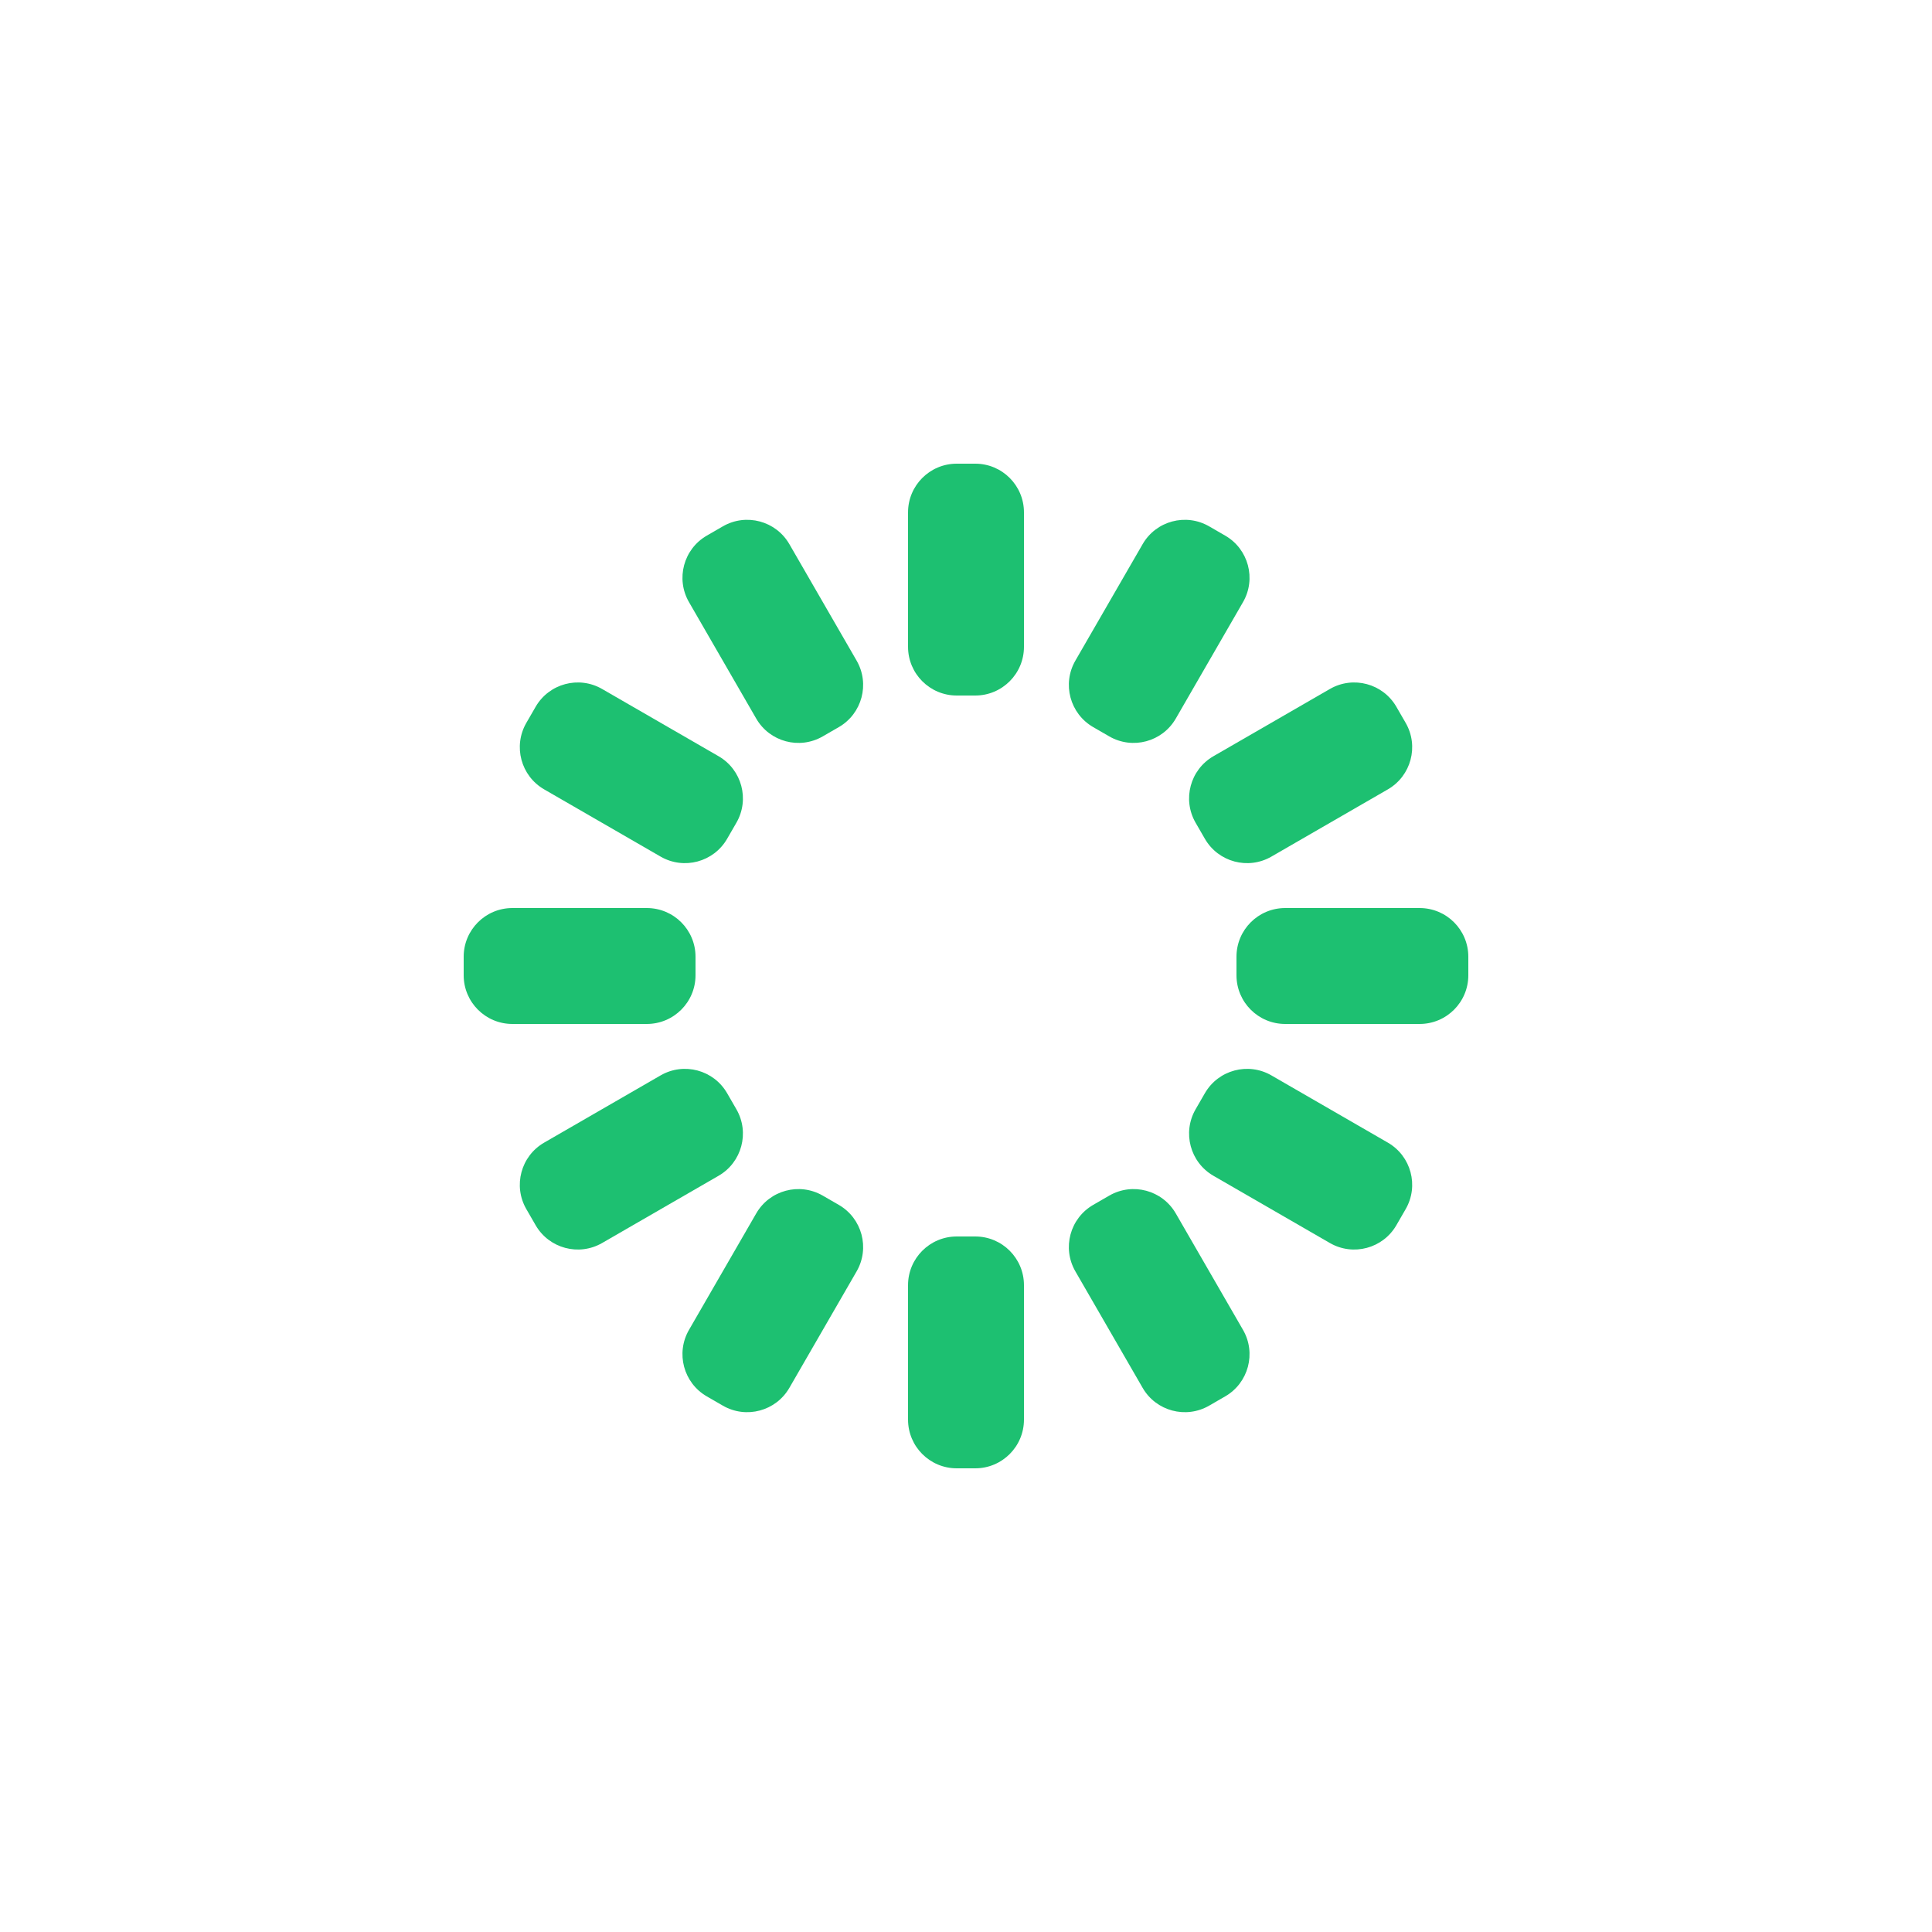
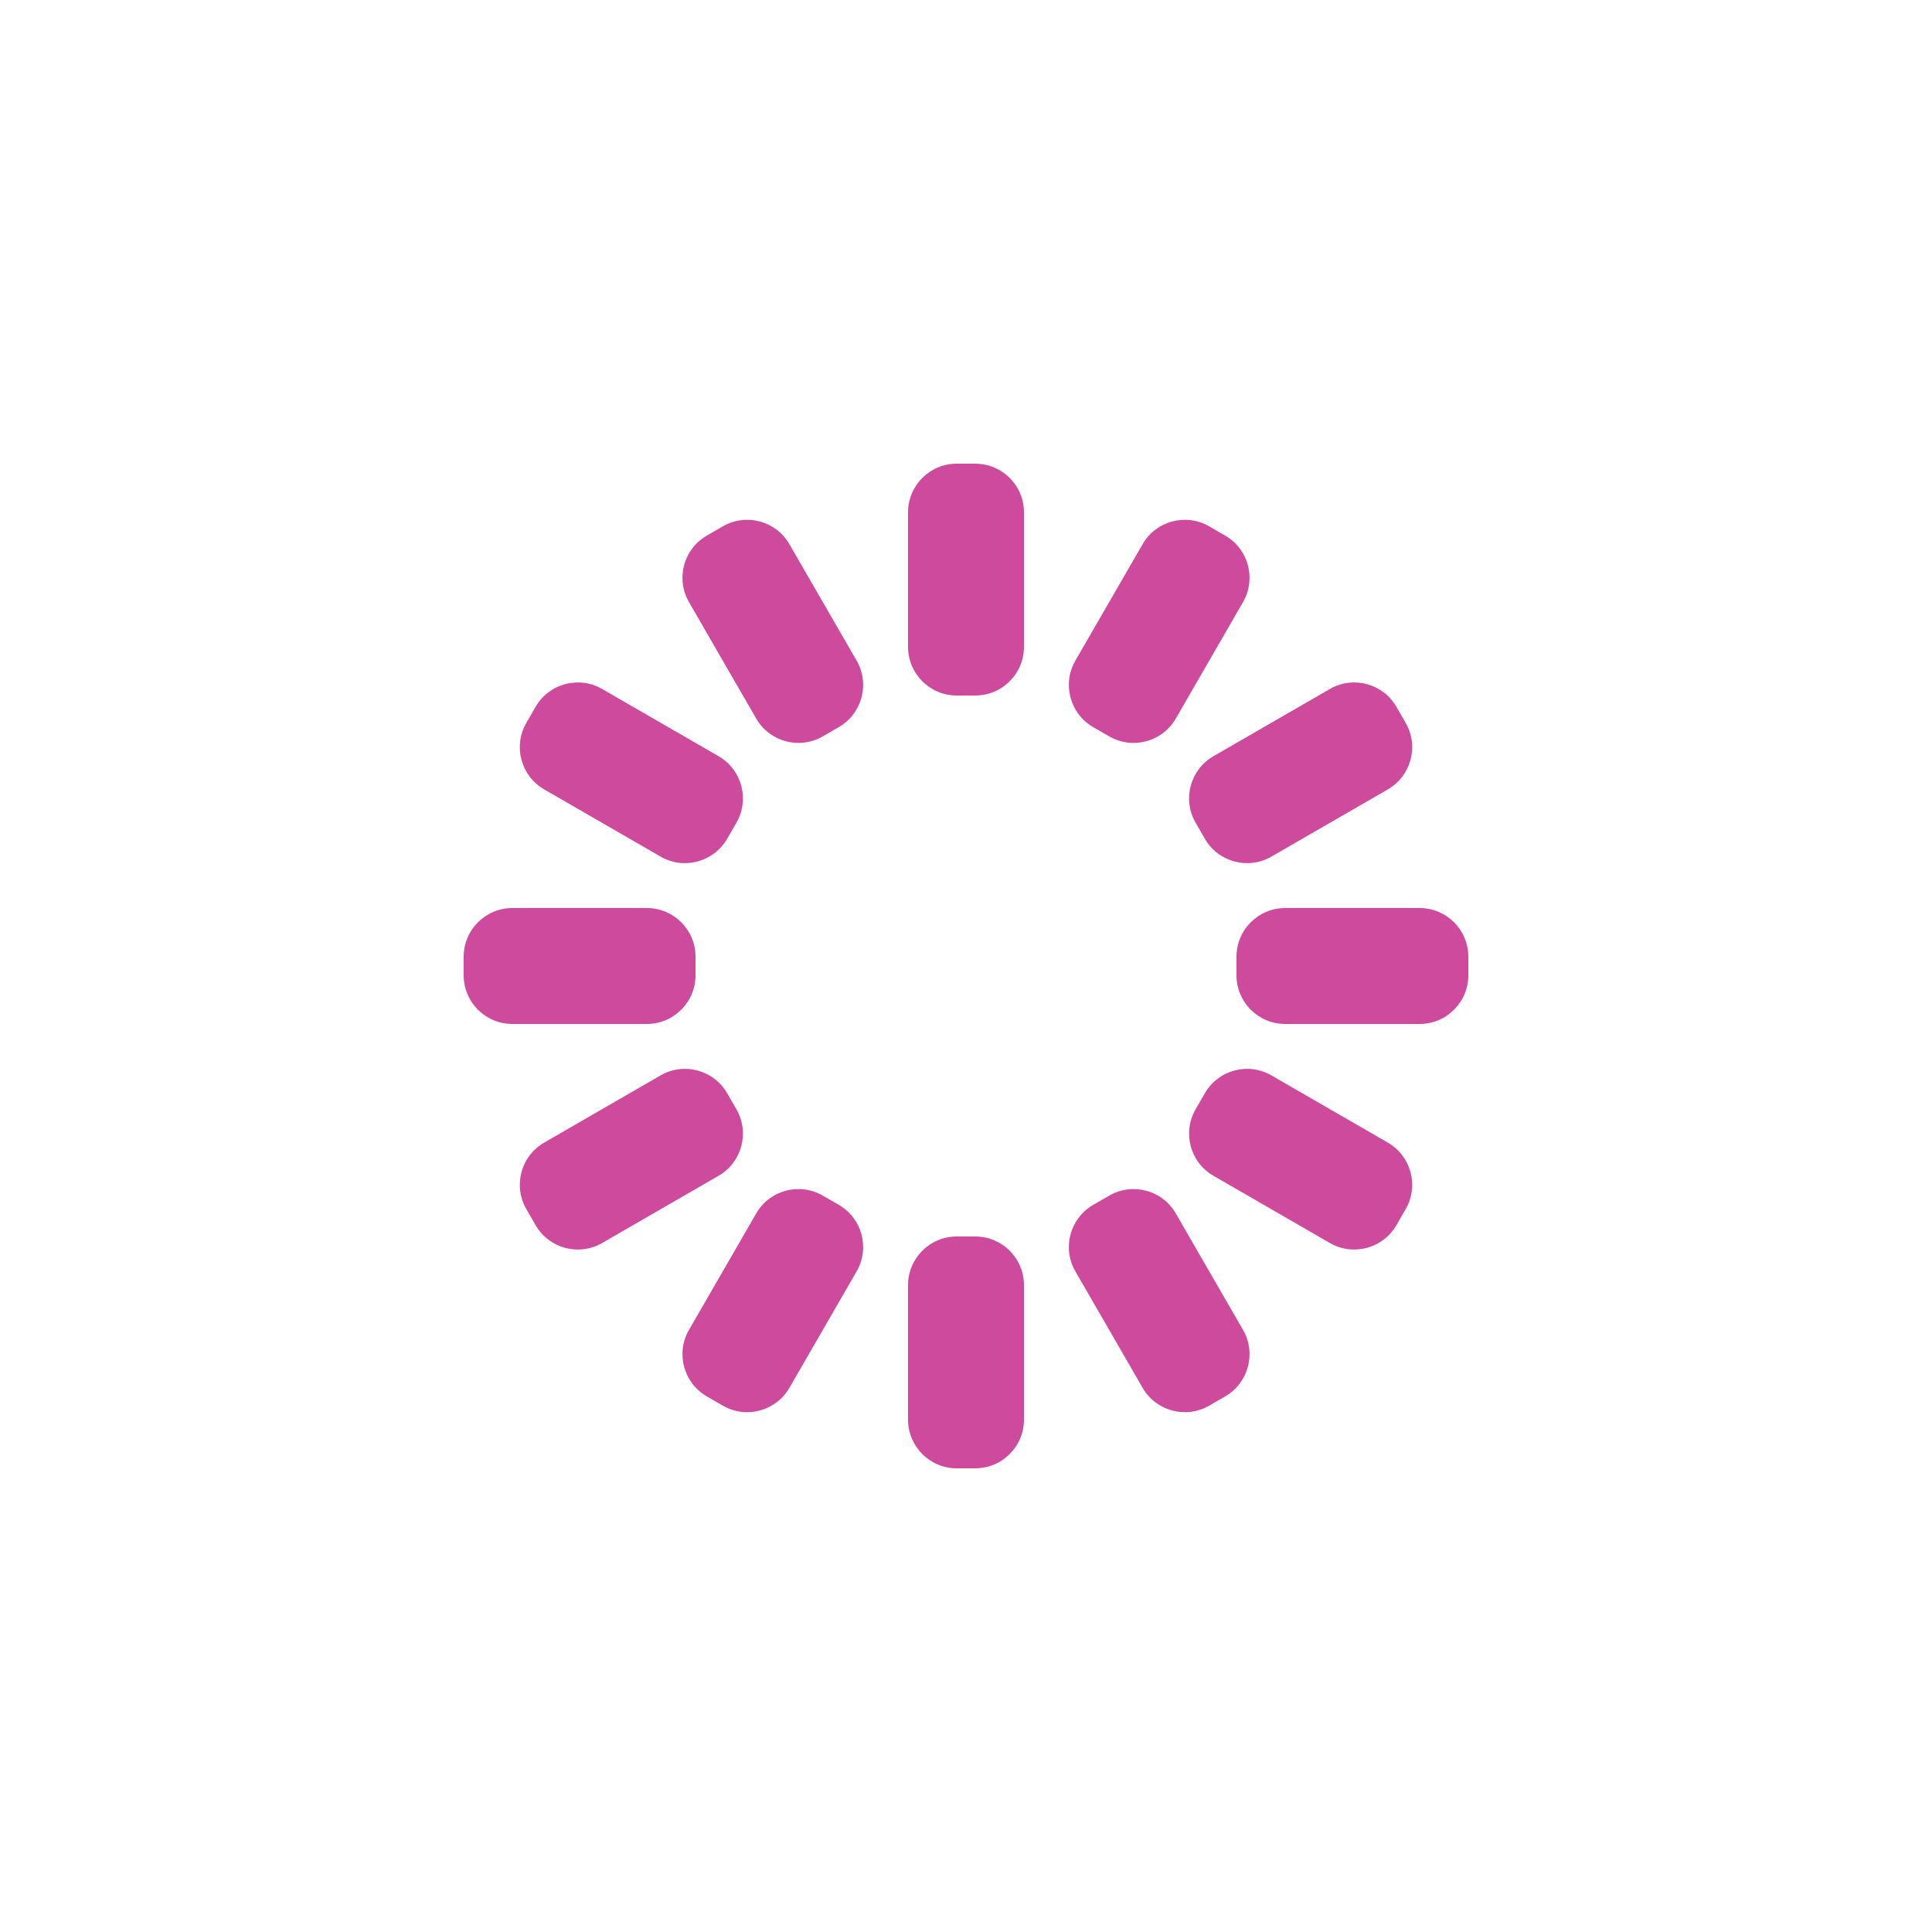
<svg xmlns="http://www.w3.org/2000/svg" style="margin:auto;background:transparent;display:block;" width="200px" height="200px" viewBox="0 0 100 100" preserveAspectRatio="xMidYMid">
  <g transform="rotate(0 50 50)">
-     <rect x="47" y="24" rx="2.52" ry="2.52" width="6" height="12" fill="#1dc071">
+     <rect x="47" y="24" rx="2.52" ry="2.52" width="6" height="12" fill="#cd4a9d">
      <animate attributeName="opacity" values="1;0" keyTimes="0;1" dur="1s" begin="-0.917s" repeatCount="indefinite" />
    </rect>
  </g>
  <g transform="rotate(30 50 50)">
-     <rect x="47" y="24" rx="2.52" ry="2.52" width="6" height="12" fill="#1dc071">
+     <rect x="47" y="24" rx="2.52" ry="2.52" width="6" height="12" fill="#cd4a9d">
      <animate attributeName="opacity" values="1;0" keyTimes="0;1" dur="1s" begin="-0.833s" repeatCount="indefinite" />
    </rect>
  </g>
  <g transform="rotate(60 50 50)">
-     <rect x="47" y="24" rx="2.52" ry="2.52" width="6" height="12" fill="#1dc071">
+     <rect x="47" y="24" rx="2.52" ry="2.52" width="6" height="12" fill="#cd4a9d">
      <animate attributeName="opacity" values="1;0" keyTimes="0;1" dur="1s" begin="-0.75s" repeatCount="indefinite" />
    </rect>
  </g>
  <g transform="rotate(90 50 50)">
-     <rect x="47" y="24" rx="2.52" ry="2.52" width="6" height="12" fill="#1dc071">
+     <rect x="47" y="24" rx="2.52" ry="2.52" width="6" height="12" fill="#cd4a9d">
      <animate attributeName="opacity" values="1;0" keyTimes="0;1" dur="1s" begin="-0.667s" repeatCount="indefinite" />
    </rect>
  </g>
  <g transform="rotate(120 50 50)">
-     <rect x="47" y="24" rx="2.52" ry="2.52" width="6" height="12" fill="#1dc071">
+     <rect x="47" y="24" rx="2.52" ry="2.52" width="6" height="12" fill="#cd4a9d">
      <animate attributeName="opacity" values="1;0" keyTimes="0;1" dur="1s" begin="-0.583s" repeatCount="indefinite" />
    </rect>
  </g>
  <g transform="rotate(150 50 50)">
-     <rect x="47" y="24" rx="2.52" ry="2.52" width="6" height="12" fill="#1dc071">
+     <rect x="47" y="24" rx="2.52" ry="2.52" width="6" height="12" fill="#cd4a9d">
      <animate attributeName="opacity" values="1;0" keyTimes="0;1" dur="1s" begin="-0.5s" repeatCount="indefinite" />
    </rect>
  </g>
  <g transform="rotate(180 50 50)">
-     <rect x="47" y="24" rx="2.52" ry="2.52" width="6" height="12" fill="#1dc071">
+     <rect x="47" y="24" rx="2.52" ry="2.52" width="6" height="12" fill="#cd4a9d">
      <animate attributeName="opacity" values="1;0" keyTimes="0;1" dur="1s" begin="-0.417s" repeatCount="indefinite" />
    </rect>
  </g>
  <g transform="rotate(210 50 50)">
-     <rect x="47" y="24" rx="2.52" ry="2.52" width="6" height="12" fill="#1dc071">
+     <rect x="47" y="24" rx="2.52" ry="2.52" width="6" height="12" fill="#cd4a9d">
      <animate attributeName="opacity" values="1;0" keyTimes="0;1" dur="1s" begin="-0.333s" repeatCount="indefinite" />
    </rect>
  </g>
  <g transform="rotate(240 50 50)">
-     <rect x="47" y="24" rx="2.52" ry="2.52" width="6" height="12" fill="#1dc071">
+     <rect x="47" y="24" rx="2.52" ry="2.52" width="6" height="12" fill="#cd4a9d">
      <animate attributeName="opacity" values="1;0" keyTimes="0;1" dur="1s" begin="-0.25s" repeatCount="indefinite" />
    </rect>
  </g>
  <g transform="rotate(270 50 50)">
-     <rect x="47" y="24" rx="2.52" ry="2.52" width="6" height="12" fill="#1dc071">
+     <rect x="47" y="24" rx="2.52" ry="2.52" width="6" height="12" fill="#cd4a9d">
      <animate attributeName="opacity" values="1;0" keyTimes="0;1" dur="1s" begin="-0.167s" repeatCount="indefinite" />
    </rect>
  </g>
  <g transform="rotate(300 50 50)">
-     <rect x="47" y="24" rx="2.52" ry="2.52" width="6" height="12" fill="#1dc071">
+     <rect x="47" y="24" rx="2.52" ry="2.52" width="6" height="12" fill="#cd4a9d">
      <animate attributeName="opacity" values="1;0" keyTimes="0;1" dur="1s" begin="-0.083s" repeatCount="indefinite" />
    </rect>
  </g>
  <g transform="rotate(330 50 50)">
-     <rect x="47" y="24" rx="2.52" ry="2.52" width="6" height="12" fill="#1dc071">
+     <rect x="47" y="24" rx="2.52" ry="2.52" width="6" height="12" fill="#cd4a9d">
      <animate attributeName="opacity" values="1;0" keyTimes="0;1" dur="1s" begin="0s" repeatCount="indefinite" />
    </rect>
  </g>
</svg>
